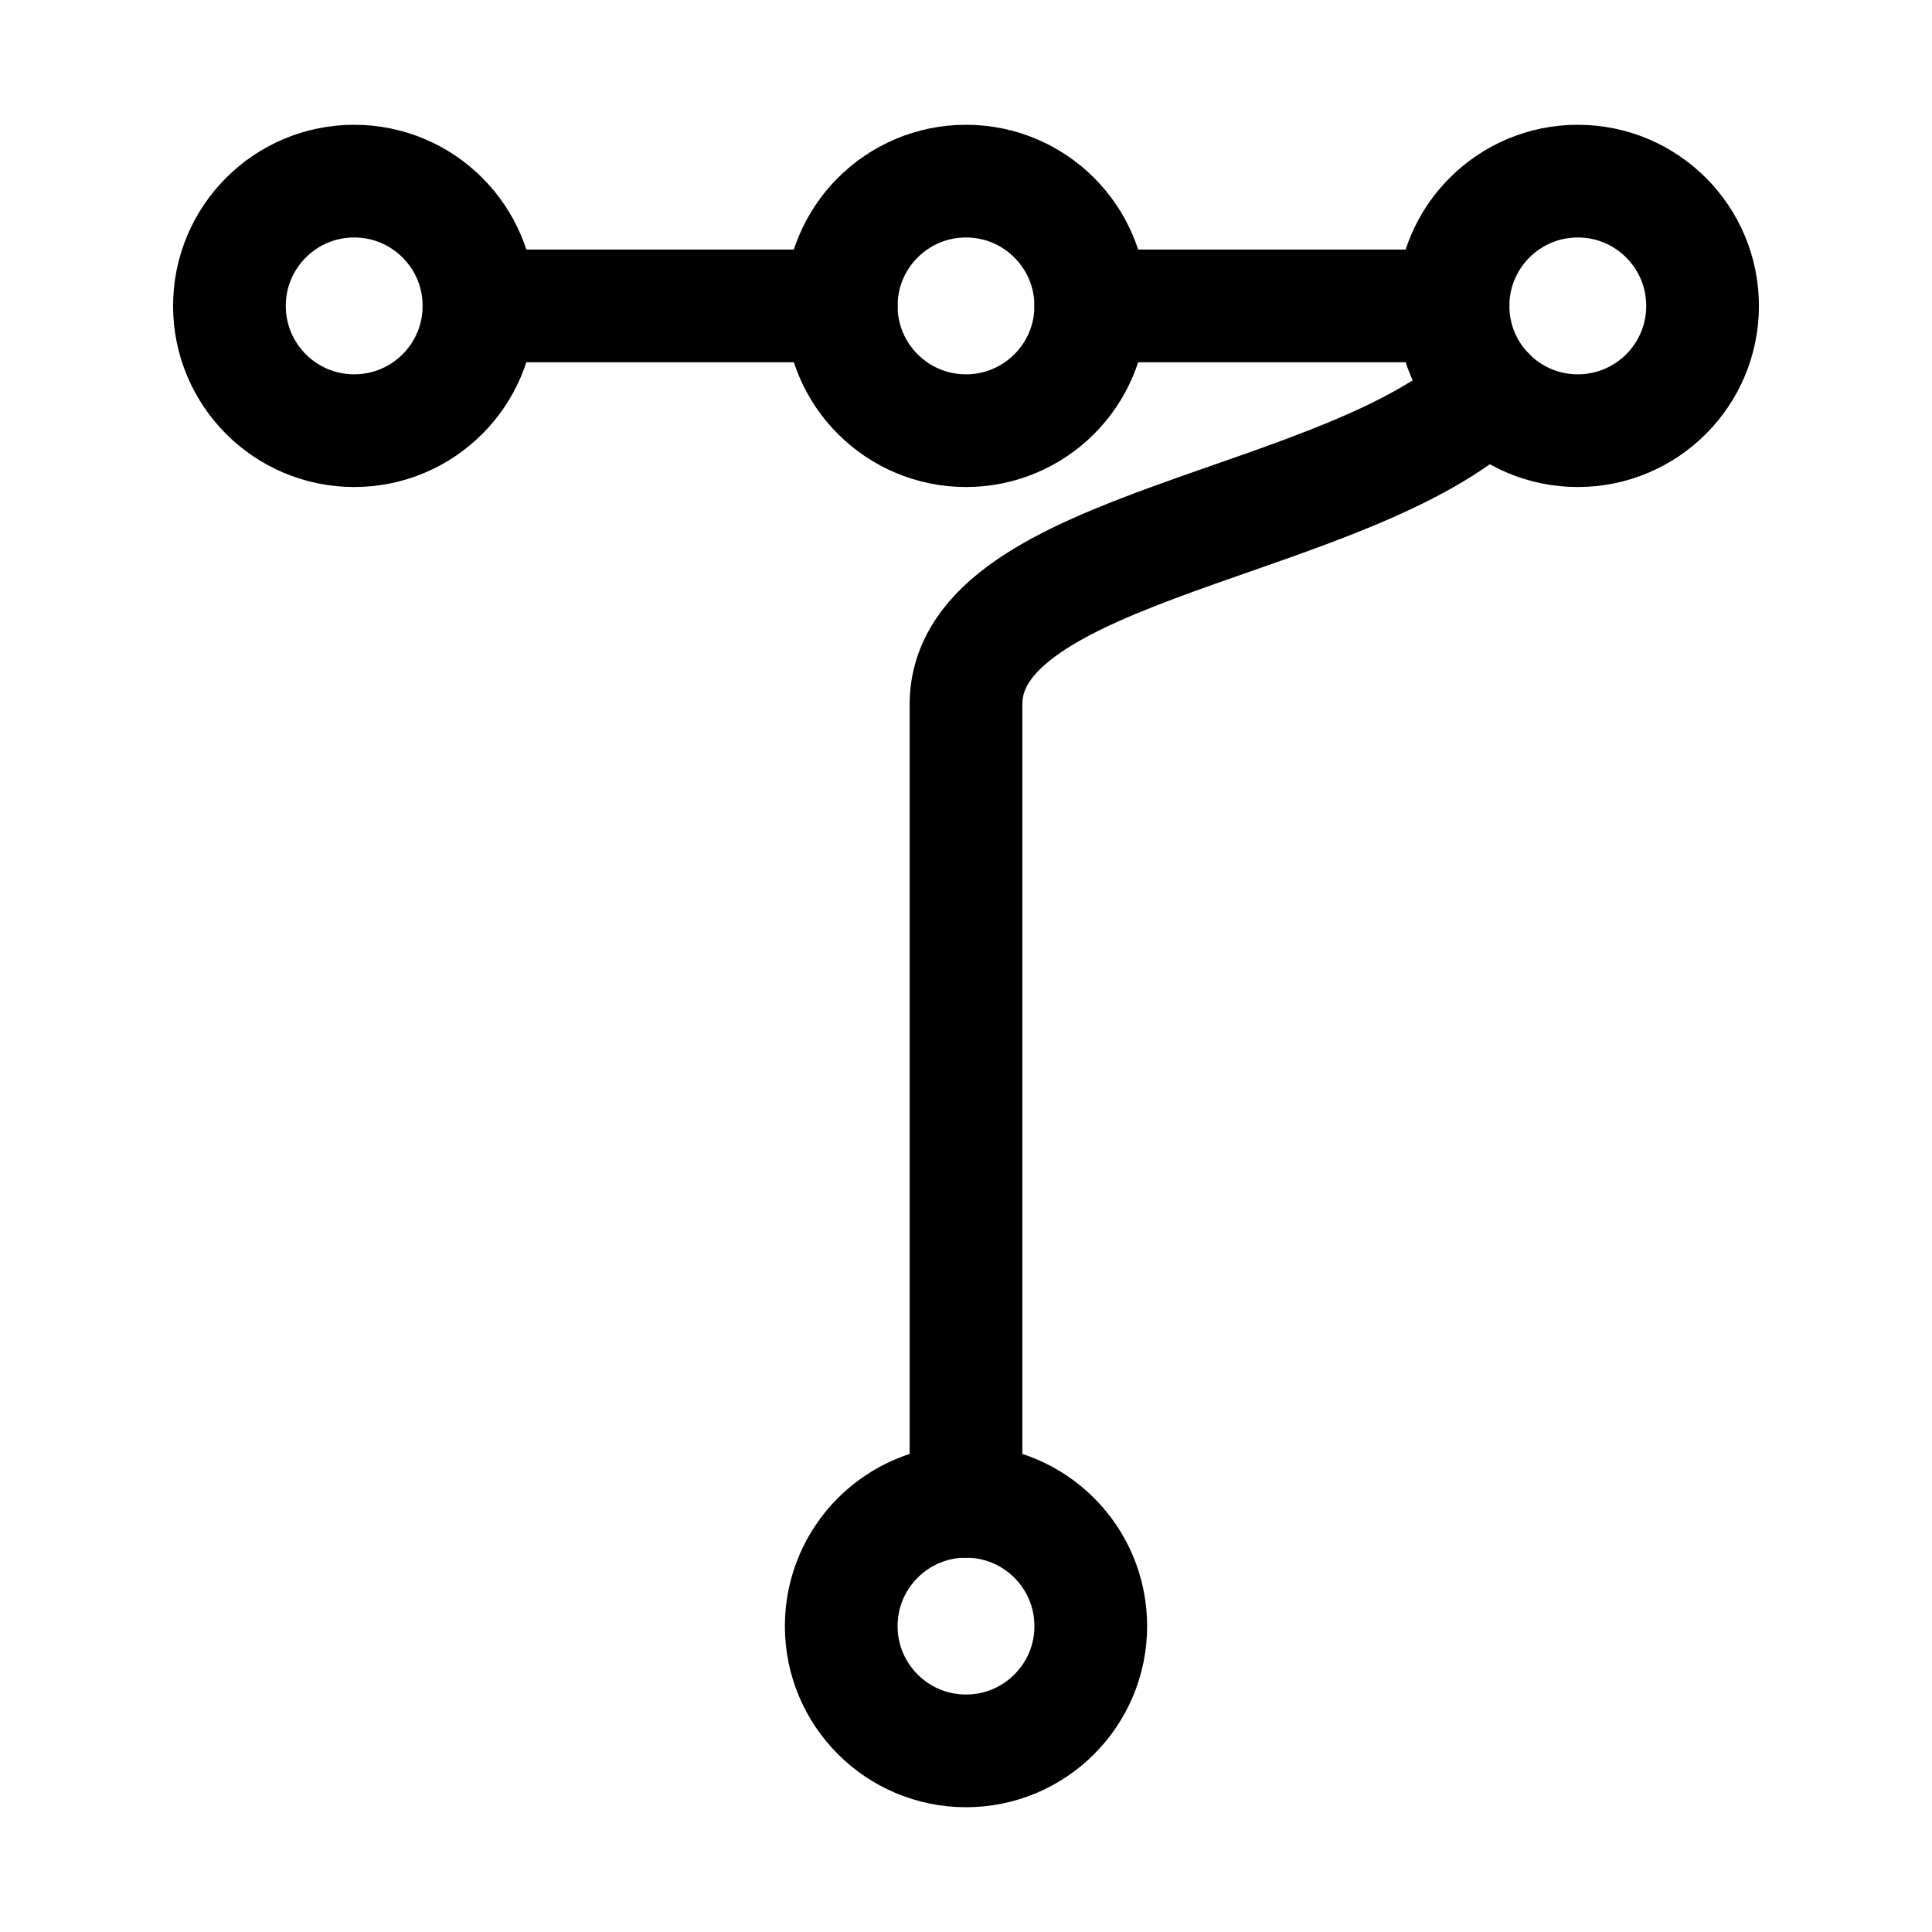
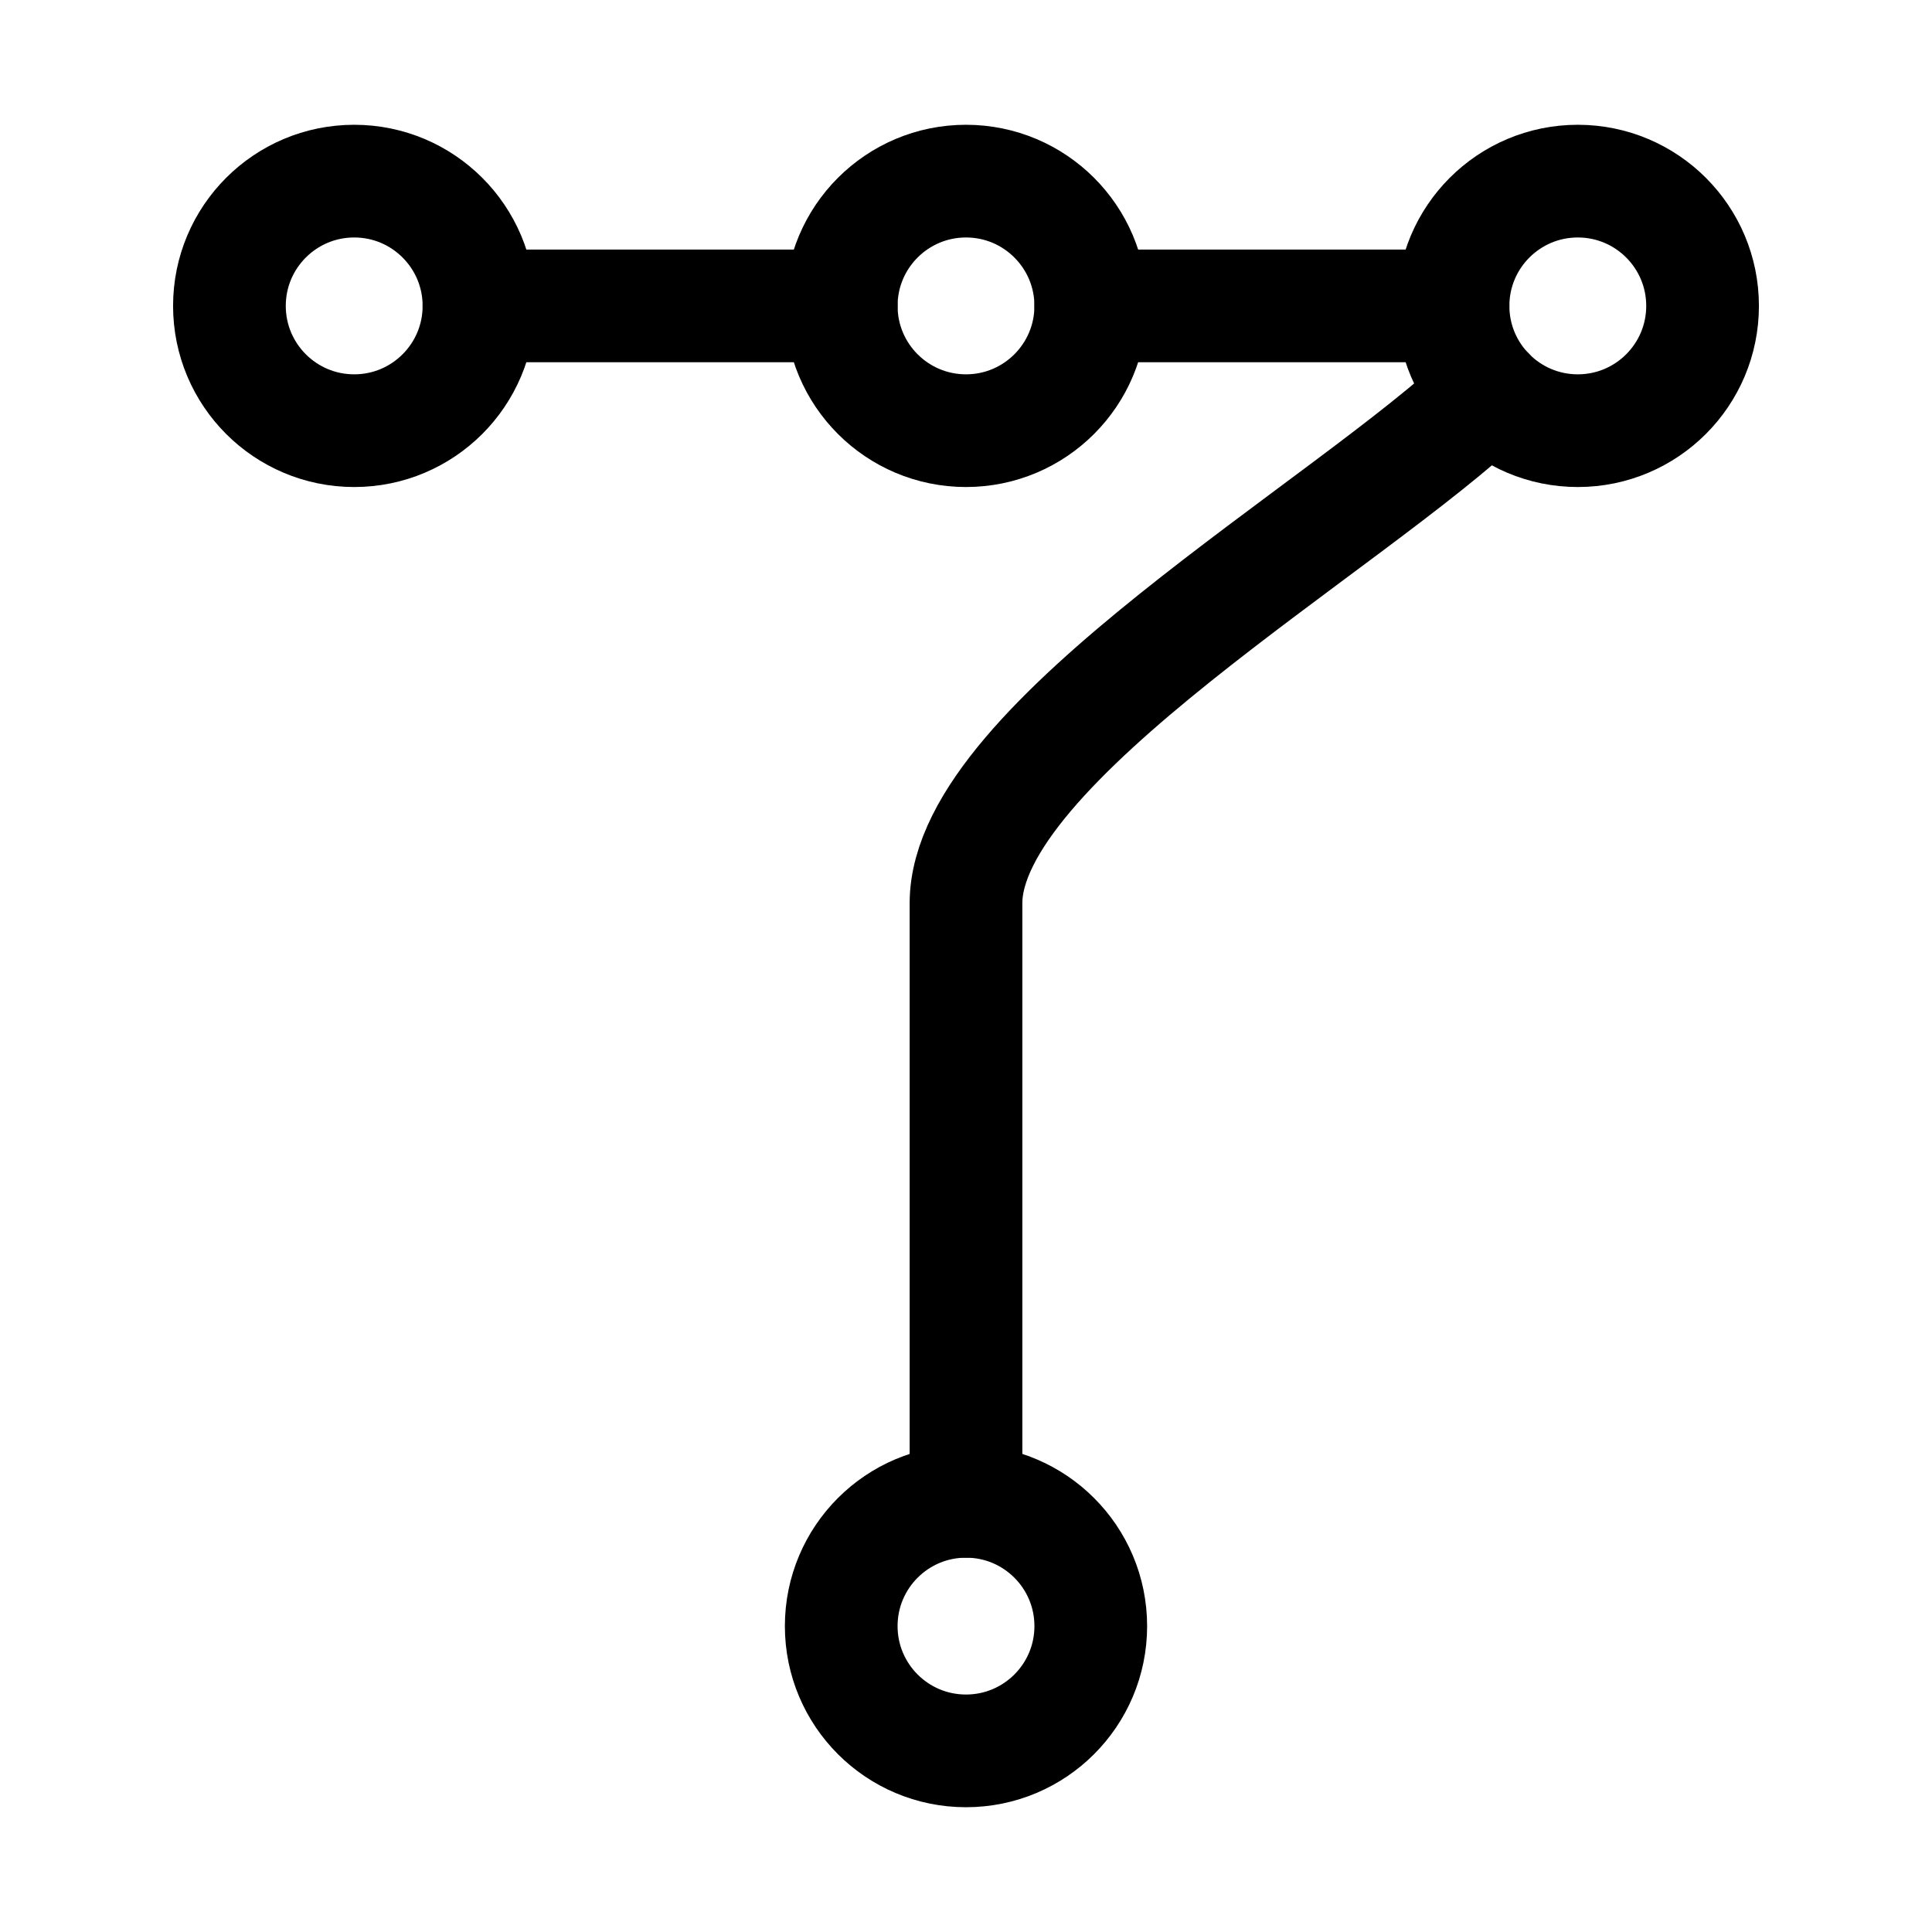
<svg xmlns="http://www.w3.org/2000/svg" viewBox="0 0 24 24" width="24" height="24" fill="none" stroke="currentColor" stroke-width="1.4" stroke-linecap="round">
  <path d="M5.95 3.8h4.5M13.55 3.8h4.5" />
-   <path d="M18.49 4.88C16.76 6.54 12 6.75 12 8.75V18.65" />
+   <path d="M18.49 4.88C16.76 6.54 12 9.22 12 11.22V18.65" />
  <circle cx="4.4" cy="3.8" r="1.55" />
  <circle cx="12" cy="3.8" r="1.55" />
  <circle cx="19.6" cy="3.8" r="1.55" />
  <circle cx="12" cy="20.2" r="1.55" />
</svg>
